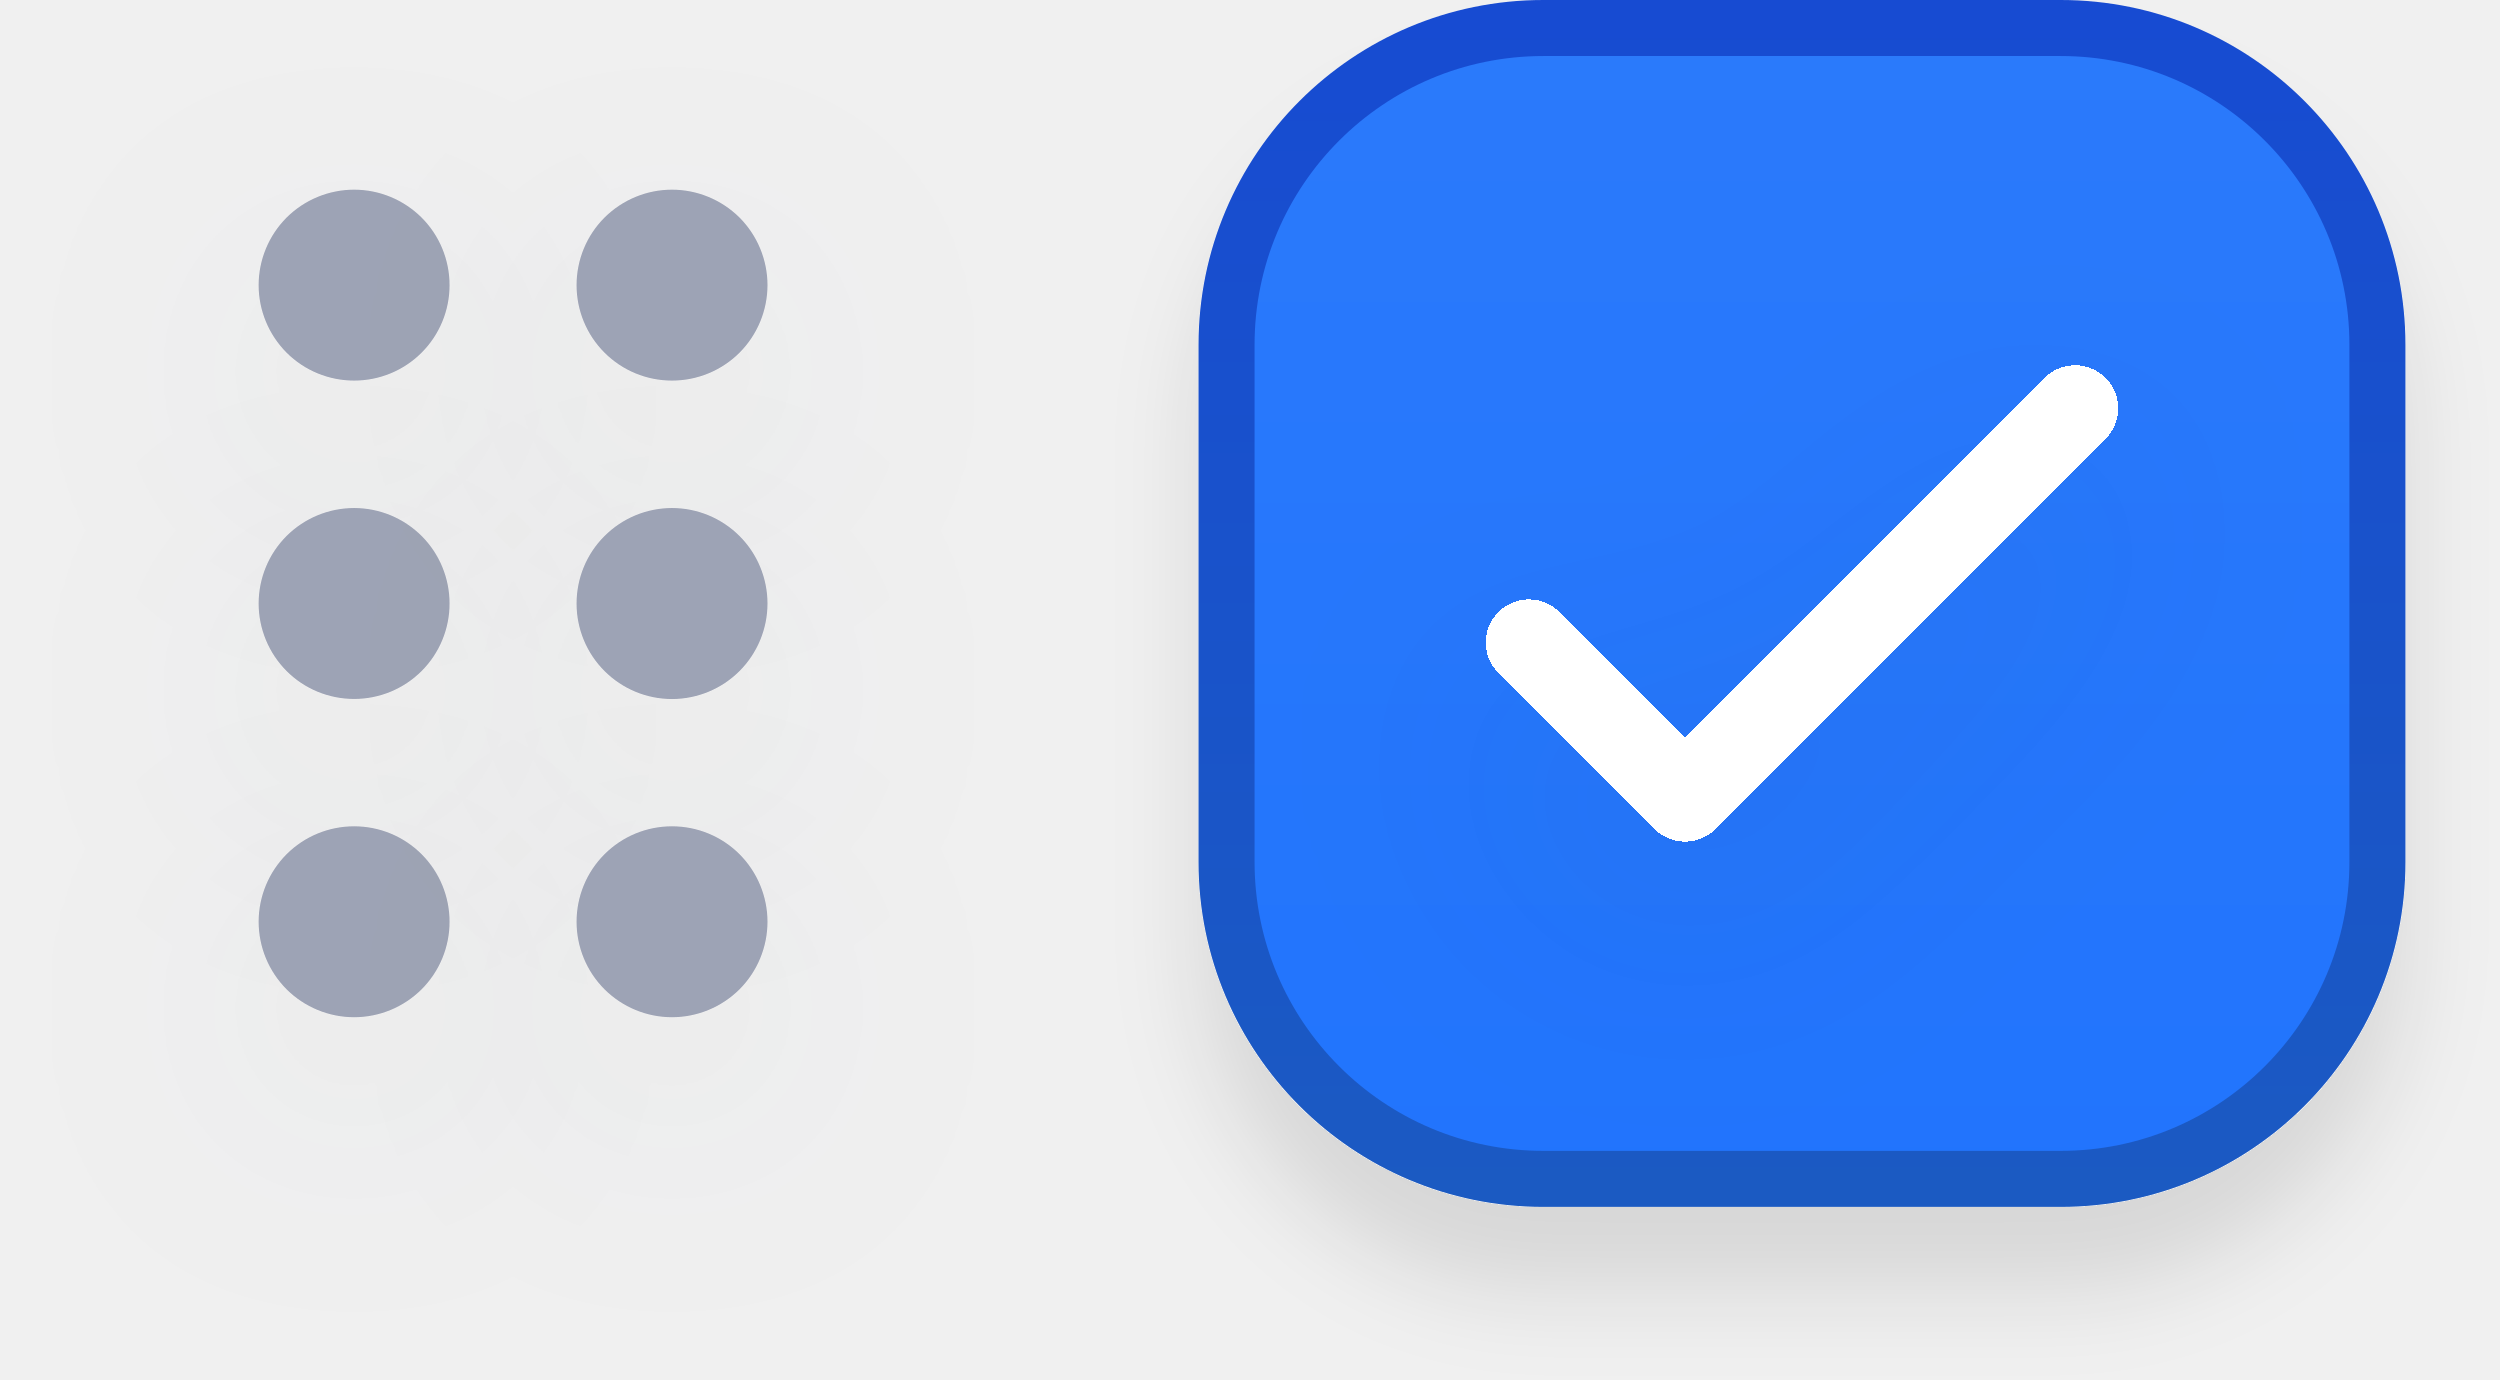
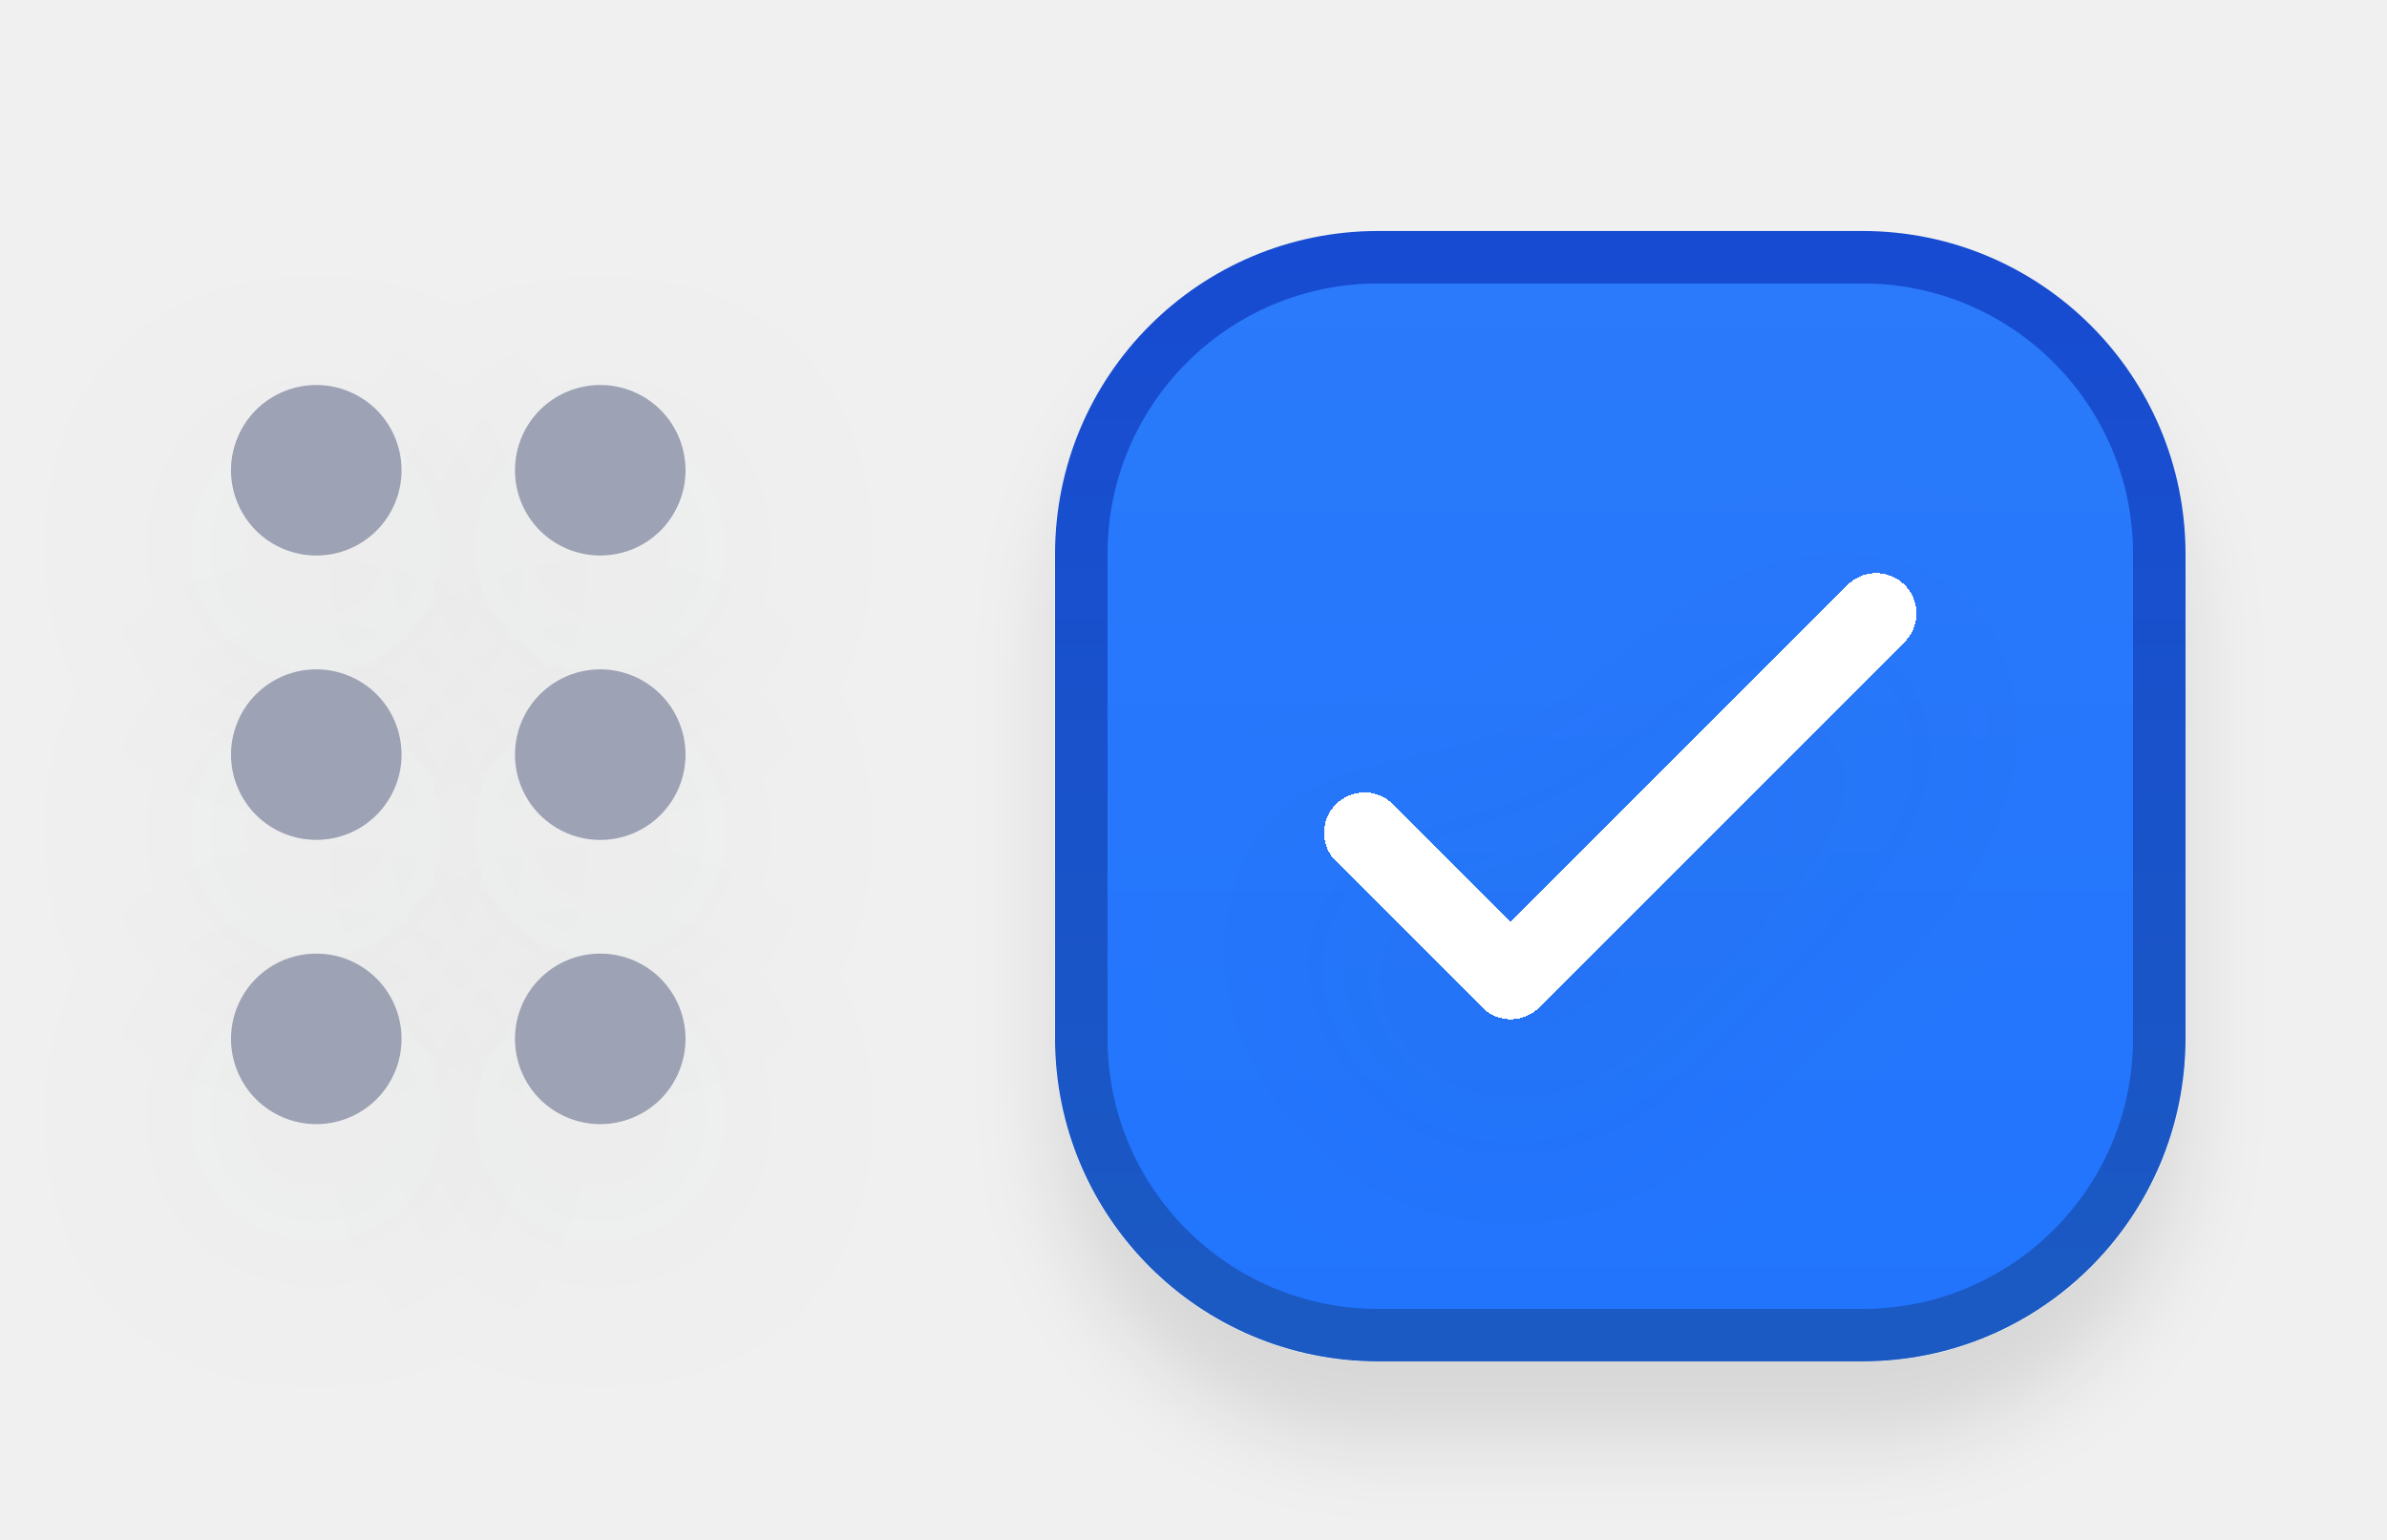
- <svg xmlns="http://www.w3.org/2000/svg" width="29" height="16" viewBox="0 0 29 16" fill="none">
-   <g opacity="0.6">
+ <svg xmlns="http://www.w3.org/2000/svg" xmlns:ns1="https://boxy-svg.com" width="31px" height="20px" viewBox="0 0 31 20" fill="none">
+   <g opacity="0.6" transform="matrix(1, 0, 0, 1, 0, 2.80017)" style="transform-origin: 0px -2px;" id="object-0">
    <g filter="url(#filter0_d_4_5298)">
      <path d="M5.215 3.308C5.215 3.601 5.099 3.883 4.891 4.091C4.683 4.299 4.402 4.415 4.108 4.415C3.814 4.415 3.532 4.299 3.324 4.091C3.117 3.883 3 3.601 3 3.308C3 3.014 3.117 2.732 3.324 2.524C3.532 2.317 3.814 2.2 4.108 2.2C4.402 2.2 4.683 2.317 4.891 2.524C5.099 2.732 5.215 3.014 5.215 3.308Z" fill="#666F8D" />
    </g>
    <g filter="url(#filter1_d_4_5298)">
      <path d="M5.215 7.001C5.215 7.294 5.099 7.576 4.891 7.784C4.683 7.992 4.402 8.108 4.108 8.108C3.814 8.108 3.532 7.992 3.324 7.784C3.117 7.576 3 7.294 3 7.001C3 6.707 3.117 6.425 3.324 6.217C3.532 6.01 3.814 5.893 4.108 5.893C4.402 5.893 4.683 6.01 4.891 6.217C5.099 6.425 5.215 6.707 5.215 7.001Z" fill="#666F8D" />
    </g>
    <g filter="url(#filter2_d_4_5298)">
      <path d="M5.215 10.692C5.215 10.986 5.099 11.268 4.891 11.476C4.683 11.683 4.402 11.8 4.108 11.8C3.814 11.8 3.532 11.683 3.324 11.476C3.117 11.268 3 10.986 3 10.692C3 10.399 3.117 10.117 3.324 9.909C3.532 9.701 3.814 9.585 4.108 9.585C4.402 9.585 4.683 9.701 4.891 9.909C5.099 10.117 5.215 10.399 5.215 10.692Z" fill="#666F8D" />
    </g>
    <g filter="url(#filter3_d_4_5298)">
      <path d="M8.903 3.308C8.903 3.601 8.786 3.883 8.579 4.091C8.371 4.299 8.089 4.415 7.795 4.415C7.501 4.415 7.22 4.299 7.012 4.091C6.804 3.883 6.688 3.601 6.688 3.308C6.688 3.014 6.804 2.732 7.012 2.524C7.22 2.317 7.501 2.2 7.795 2.2C8.089 2.2 8.371 2.317 8.579 2.524C8.786 2.732 8.903 3.014 8.903 3.308Z" fill="#666F8D" />
    </g>
    <g filter="url(#filter4_d_4_5298)">
      <path d="M8.903 7.001C8.903 7.295 8.786 7.576 8.579 7.784C8.371 7.992 8.089 8.109 7.795 8.109C7.501 8.109 7.22 7.992 7.012 7.784C6.804 7.576 6.688 7.295 6.688 7.001C6.688 6.707 6.804 6.425 7.012 6.218C7.22 6.01 7.501 5.893 7.795 5.893C8.089 5.893 8.371 6.01 8.579 6.218C8.786 6.425 8.903 6.707 8.903 7.001Z" fill="#666F8D" />
    </g>
    <g filter="url(#filter5_d_4_5298)">
      <path d="M8.903 10.692C8.903 10.986 8.786 11.268 8.579 11.476C8.371 11.683 8.089 11.8 7.795 11.8C7.501 11.8 7.22 11.683 7.012 11.476C6.804 11.268 6.688 10.986 6.688 10.692C6.688 10.399 6.804 10.117 7.012 9.909C7.22 9.701 7.501 9.585 7.795 9.585C8.089 9.585 8.371 9.701 8.579 9.909C8.786 10.117 8.903 10.399 8.903 10.692Z" fill="#666F8D" />
    </g>
  </g>
-   <g filter="url(#filter6_d_4_5298)">
+   <g filter="url(#filter6_d_4_5298)" transform="matrix(1.048689, 0, 0, 1.048689, -0.8781, 2.999999)" style="transform-origin: 0.878px 7px;">
    <path d="M17.903 0.325H23.903C25.933 0.325 27.578 1.97 27.578 4V10C27.578 12.03 25.933 13.675 23.903 13.675H17.903C15.873 13.675 14.228 12.03 14.228 10V4C14.228 1.97 15.873 0.325 17.903 0.325Z" fill="url(#paint0_linear_4_5298)" stroke="url(#paint1_linear_4_5298)" stroke-width="0.65" />
    <g filter="url(#filter7_d_4_5298)">
      <path d="M17.735 7.453L19.546 9.263L24.071 4.737" stroke="white" stroke-linecap="round" stroke-linejoin="round" shape-rendering="crispEdges" />
    </g>
  </g>
  <defs>
    <filter id="filter0_d_4_5298" x="0" y="0.2" width="8.216" height="8.215" filterUnits="userSpaceOnUse" color-interpolation-filters="sRGB">
      <feFlood flood-opacity="0" result="BackgroundImageFix" />
      <feColorMatrix in="SourceAlpha" type="matrix" values="0 0 0 0 0 0 0 0 0 0 0 0 0 0 0 0 0 0 127 0" result="hardAlpha" />
      <feOffset dy="1" />
      <feGaussianBlur stdDeviation="1.5" />
      <feComposite in2="hardAlpha" operator="out" />
      <feColorMatrix type="matrix" values="0 0 0 0 0.098 0 0 0 0 0.129 0 0 0 0 0.239 0 0 0 0.1 0" />
      <feBlend mode="normal" in2="BackgroundImageFix" result="effect1_dropShadow_4_5298" />
      <feBlend mode="normal" in="SourceGraphic" in2="effect1_dropShadow_4_5298" result="shape" />
    </filter>
    <filter id="filter1_d_4_5298" x="0" y="3.893" width="8.216" height="8.215" filterUnits="userSpaceOnUse" color-interpolation-filters="sRGB">
      <feFlood flood-opacity="0" result="BackgroundImageFix" />
      <feColorMatrix in="SourceAlpha" type="matrix" values="0 0 0 0 0 0 0 0 0 0 0 0 0 0 0 0 0 0 127 0" result="hardAlpha" />
      <feOffset dy="1" />
      <feGaussianBlur stdDeviation="1.5" />
      <feComposite in2="hardAlpha" operator="out" />
      <feColorMatrix type="matrix" values="0 0 0 0 0.098 0 0 0 0 0.129 0 0 0 0 0.239 0 0 0 0.1 0" />
      <feBlend mode="normal" in2="BackgroundImageFix" result="effect1_dropShadow_4_5298" />
      <feBlend mode="normal" in="SourceGraphic" in2="effect1_dropShadow_4_5298" result="shape" />
    </filter>
    <filter id="filter2_d_4_5298" x="0" y="7.585" width="8.216" height="8.215" filterUnits="userSpaceOnUse" color-interpolation-filters="sRGB">
      <feFlood flood-opacity="0" result="BackgroundImageFix" />
      <feColorMatrix in="SourceAlpha" type="matrix" values="0 0 0 0 0 0 0 0 0 0 0 0 0 0 0 0 0 0 127 0" result="hardAlpha" />
      <feOffset dy="1" />
      <feGaussianBlur stdDeviation="1.5" />
      <feComposite in2="hardAlpha" operator="out" />
      <feColorMatrix type="matrix" values="0 0 0 0 0.098 0 0 0 0 0.129 0 0 0 0 0.239 0 0 0 0.1 0" />
      <feBlend mode="normal" in2="BackgroundImageFix" result="effect1_dropShadow_4_5298" />
      <feBlend mode="normal" in="SourceGraphic" in2="effect1_dropShadow_4_5298" result="shape" />
    </filter>
    <filter id="filter3_d_4_5298" x="3.688" y="0.2" width="8.216" height="8.215" filterUnits="userSpaceOnUse" color-interpolation-filters="sRGB">
      <feFlood flood-opacity="0" result="BackgroundImageFix" />
      <feColorMatrix in="SourceAlpha" type="matrix" values="0 0 0 0 0 0 0 0 0 0 0 0 0 0 0 0 0 0 127 0" result="hardAlpha" />
      <feOffset dy="1" />
      <feGaussianBlur stdDeviation="1.5" />
      <feComposite in2="hardAlpha" operator="out" />
      <feColorMatrix type="matrix" values="0 0 0 0 0.098 0 0 0 0 0.129 0 0 0 0 0.239 0 0 0 0.1 0" />
      <feBlend mode="normal" in2="BackgroundImageFix" result="effect1_dropShadow_4_5298" />
      <feBlend mode="normal" in="SourceGraphic" in2="effect1_dropShadow_4_5298" result="shape" />
    </filter>
    <filter id="filter4_d_4_5298" x="3.688" y="3.893" width="8.216" height="8.215" filterUnits="userSpaceOnUse" color-interpolation-filters="sRGB">
      <feFlood flood-opacity="0" result="BackgroundImageFix" />
      <feColorMatrix in="SourceAlpha" type="matrix" values="0 0 0 0 0 0 0 0 0 0 0 0 0 0 0 0 0 0 127 0" result="hardAlpha" />
      <feOffset dy="1" />
      <feGaussianBlur stdDeviation="1.5" />
      <feComposite in2="hardAlpha" operator="out" />
      <feColorMatrix type="matrix" values="0 0 0 0 0.098 0 0 0 0 0.129 0 0 0 0 0.239 0 0 0 0.1 0" />
      <feBlend mode="normal" in2="BackgroundImageFix" result="effect1_dropShadow_4_5298" />
      <feBlend mode="normal" in="SourceGraphic" in2="effect1_dropShadow_4_5298" result="shape" />
    </filter>
    <filter id="filter5_d_4_5298" x="3.688" y="7.585" width="8.216" height="8.215" filterUnits="userSpaceOnUse" color-interpolation-filters="sRGB">
      <feFlood flood-opacity="0" result="BackgroundImageFix" />
      <feColorMatrix in="SourceAlpha" type="matrix" values="0 0 0 0 0 0 0 0 0 0 0 0 0 0 0 0 0 0 127 0" result="hardAlpha" />
      <feOffset dy="1" />
      <feGaussianBlur stdDeviation="1.5" />
      <feComposite in2="hardAlpha" operator="out" />
      <feColorMatrix type="matrix" values="0 0 0 0 0.098 0 0 0 0 0.129 0 0 0 0 0.239 0 0 0 0.1 0" />
      <feBlend mode="normal" in2="BackgroundImageFix" result="effect1_dropShadow_4_5298" />
      <feBlend mode="normal" in="SourceGraphic" in2="effect1_dropShadow_4_5298" result="shape" />
    </filter>
    <filter id="filter6_d_4_5298" x="12.903" y="0" width="16" height="16" filterUnits="userSpaceOnUse" color-interpolation-filters="sRGB">
      <feFlood flood-opacity="0" result="BackgroundImageFix" />
      <feColorMatrix in="SourceAlpha" type="matrix" values="0 0 0 0 0 0 0 0 0 0 0 0 0 0 0 0 0 0 127 0" result="hardAlpha" />
      <feOffset dy="1" />
      <feGaussianBlur stdDeviation="0.5" />
      <feComposite in2="hardAlpha" operator="out" />
      <feColorMatrix type="matrix" values="0 0 0 0 0 0 0 0 0 0 0 0 0 0 0 0 0 0 0.1 0" />
      <feBlend mode="normal" in2="BackgroundImageFix" result="effect1_dropShadow_4_5298" />
      <feBlend mode="normal" in="SourceGraphic" in2="effect1_dropShadow_4_5298" result="shape" />
    </filter>
    <filter id="filter7_d_4_5298" x="14.235" y="2.237" width="13.336" height="11.525" filterUnits="userSpaceOnUse" color-interpolation-filters="sRGB">
      <feFlood flood-opacity="0" result="BackgroundImageFix" />
      <feColorMatrix in="SourceAlpha" type="matrix" values="0 0 0 0 0 0 0 0 0 0 0 0 0 0 0 0 0 0 127 0" result="hardAlpha" />
      <feOffset dy="1" />
      <feGaussianBlur stdDeviation="1.5" />
      <feComposite in2="hardAlpha" operator="out" />
      <feColorMatrix type="matrix" values="0 0 0 0 0.098 0 0 0 0 0.129 0 0 0 0 0.239 0 0 0 0.1 0" />
      <feBlend mode="normal" in2="BackgroundImageFix" result="effect1_dropShadow_4_5298" />
      <feBlend mode="normal" in="SourceGraphic" in2="effect1_dropShadow_4_5298" result="shape" />
    </filter>
    <linearGradient id="paint0_linear_4_5298" x1="20.903" y1="0" x2="20.903" y2="14" gradientUnits="userSpaceOnUse">
      <stop stop-color="#2B7AFB" />
      <stop offset="1" stop-color="#2174FD" />
      <stop offset="1" stop-color="#213BFD" />
    </linearGradient>
    <linearGradient id="paint1_linear_4_5298" x1="20.903" y1="0" x2="20.903" y2="14" gradientUnits="userSpaceOnUse">
      <stop stop-color="#174BD2" />
      <stop offset="1" stop-color="#1B5AC2" />
    </linearGradient>
+     <ns1:export>
+       <ns1:file format="svg" href="#object-0" />
+       <ns1:file format="svg" path="Untitled 2.svg" />
+     </ns1:export>
  </defs>
</svg>
